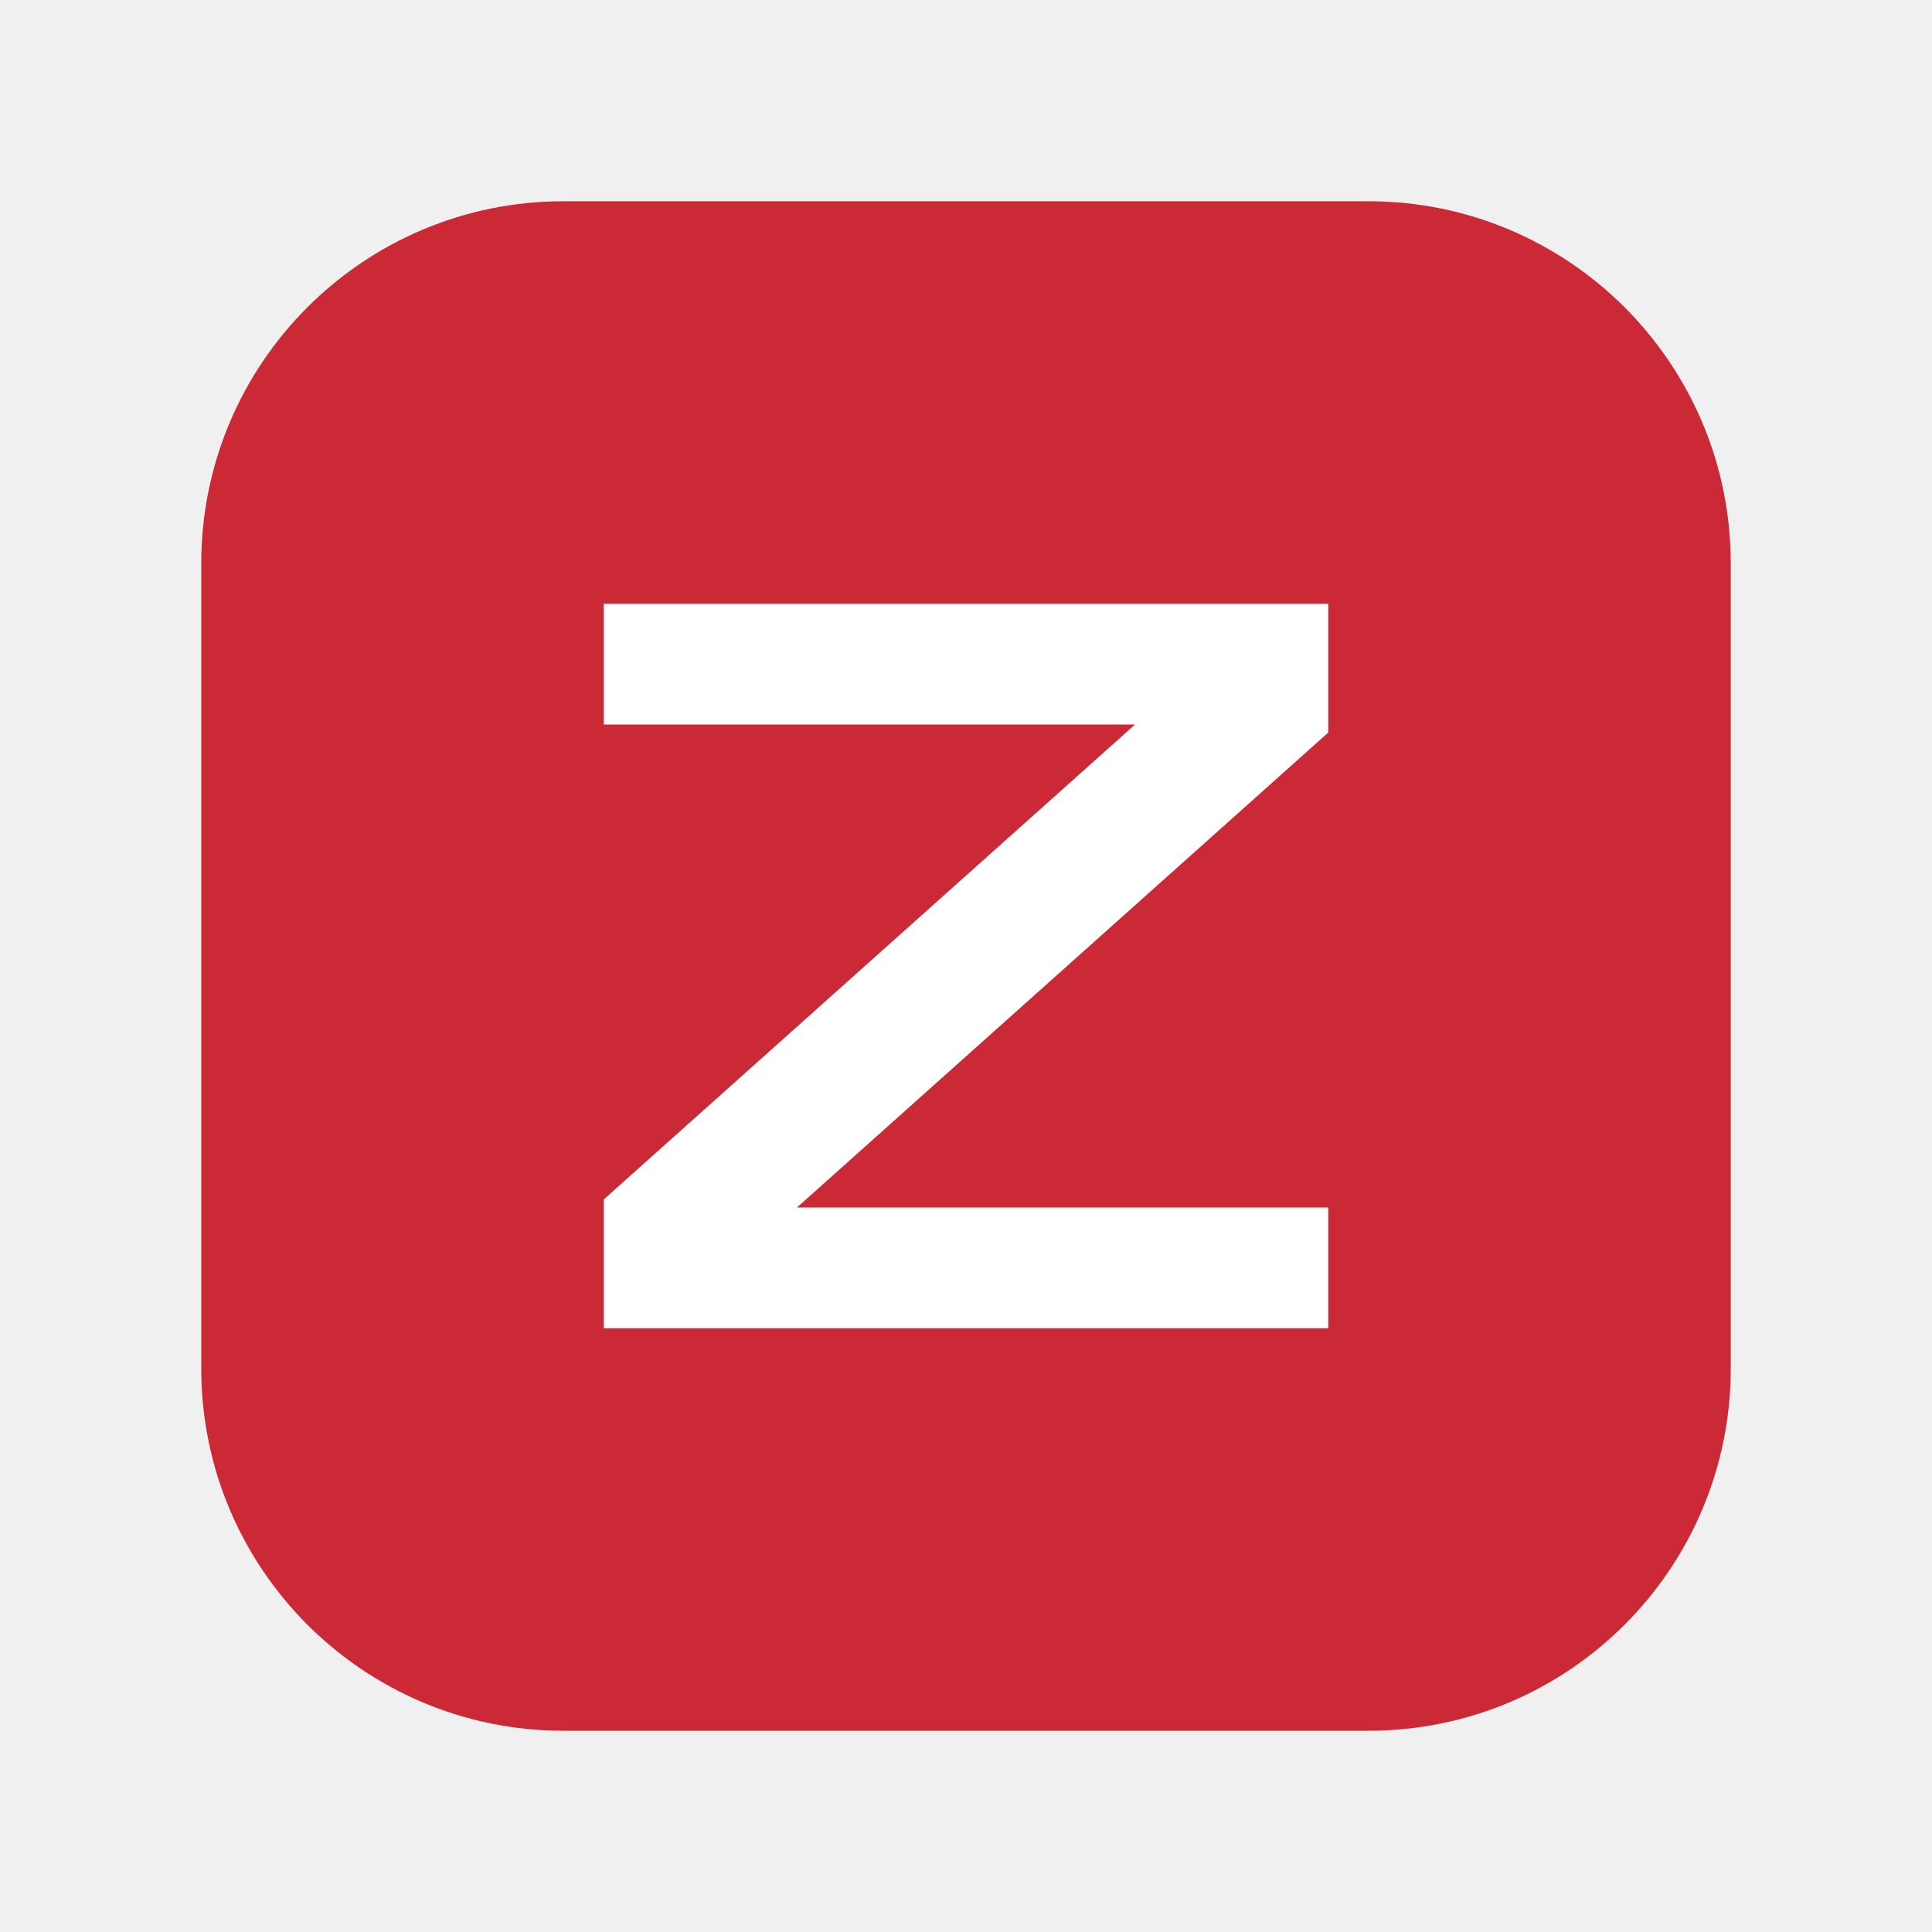
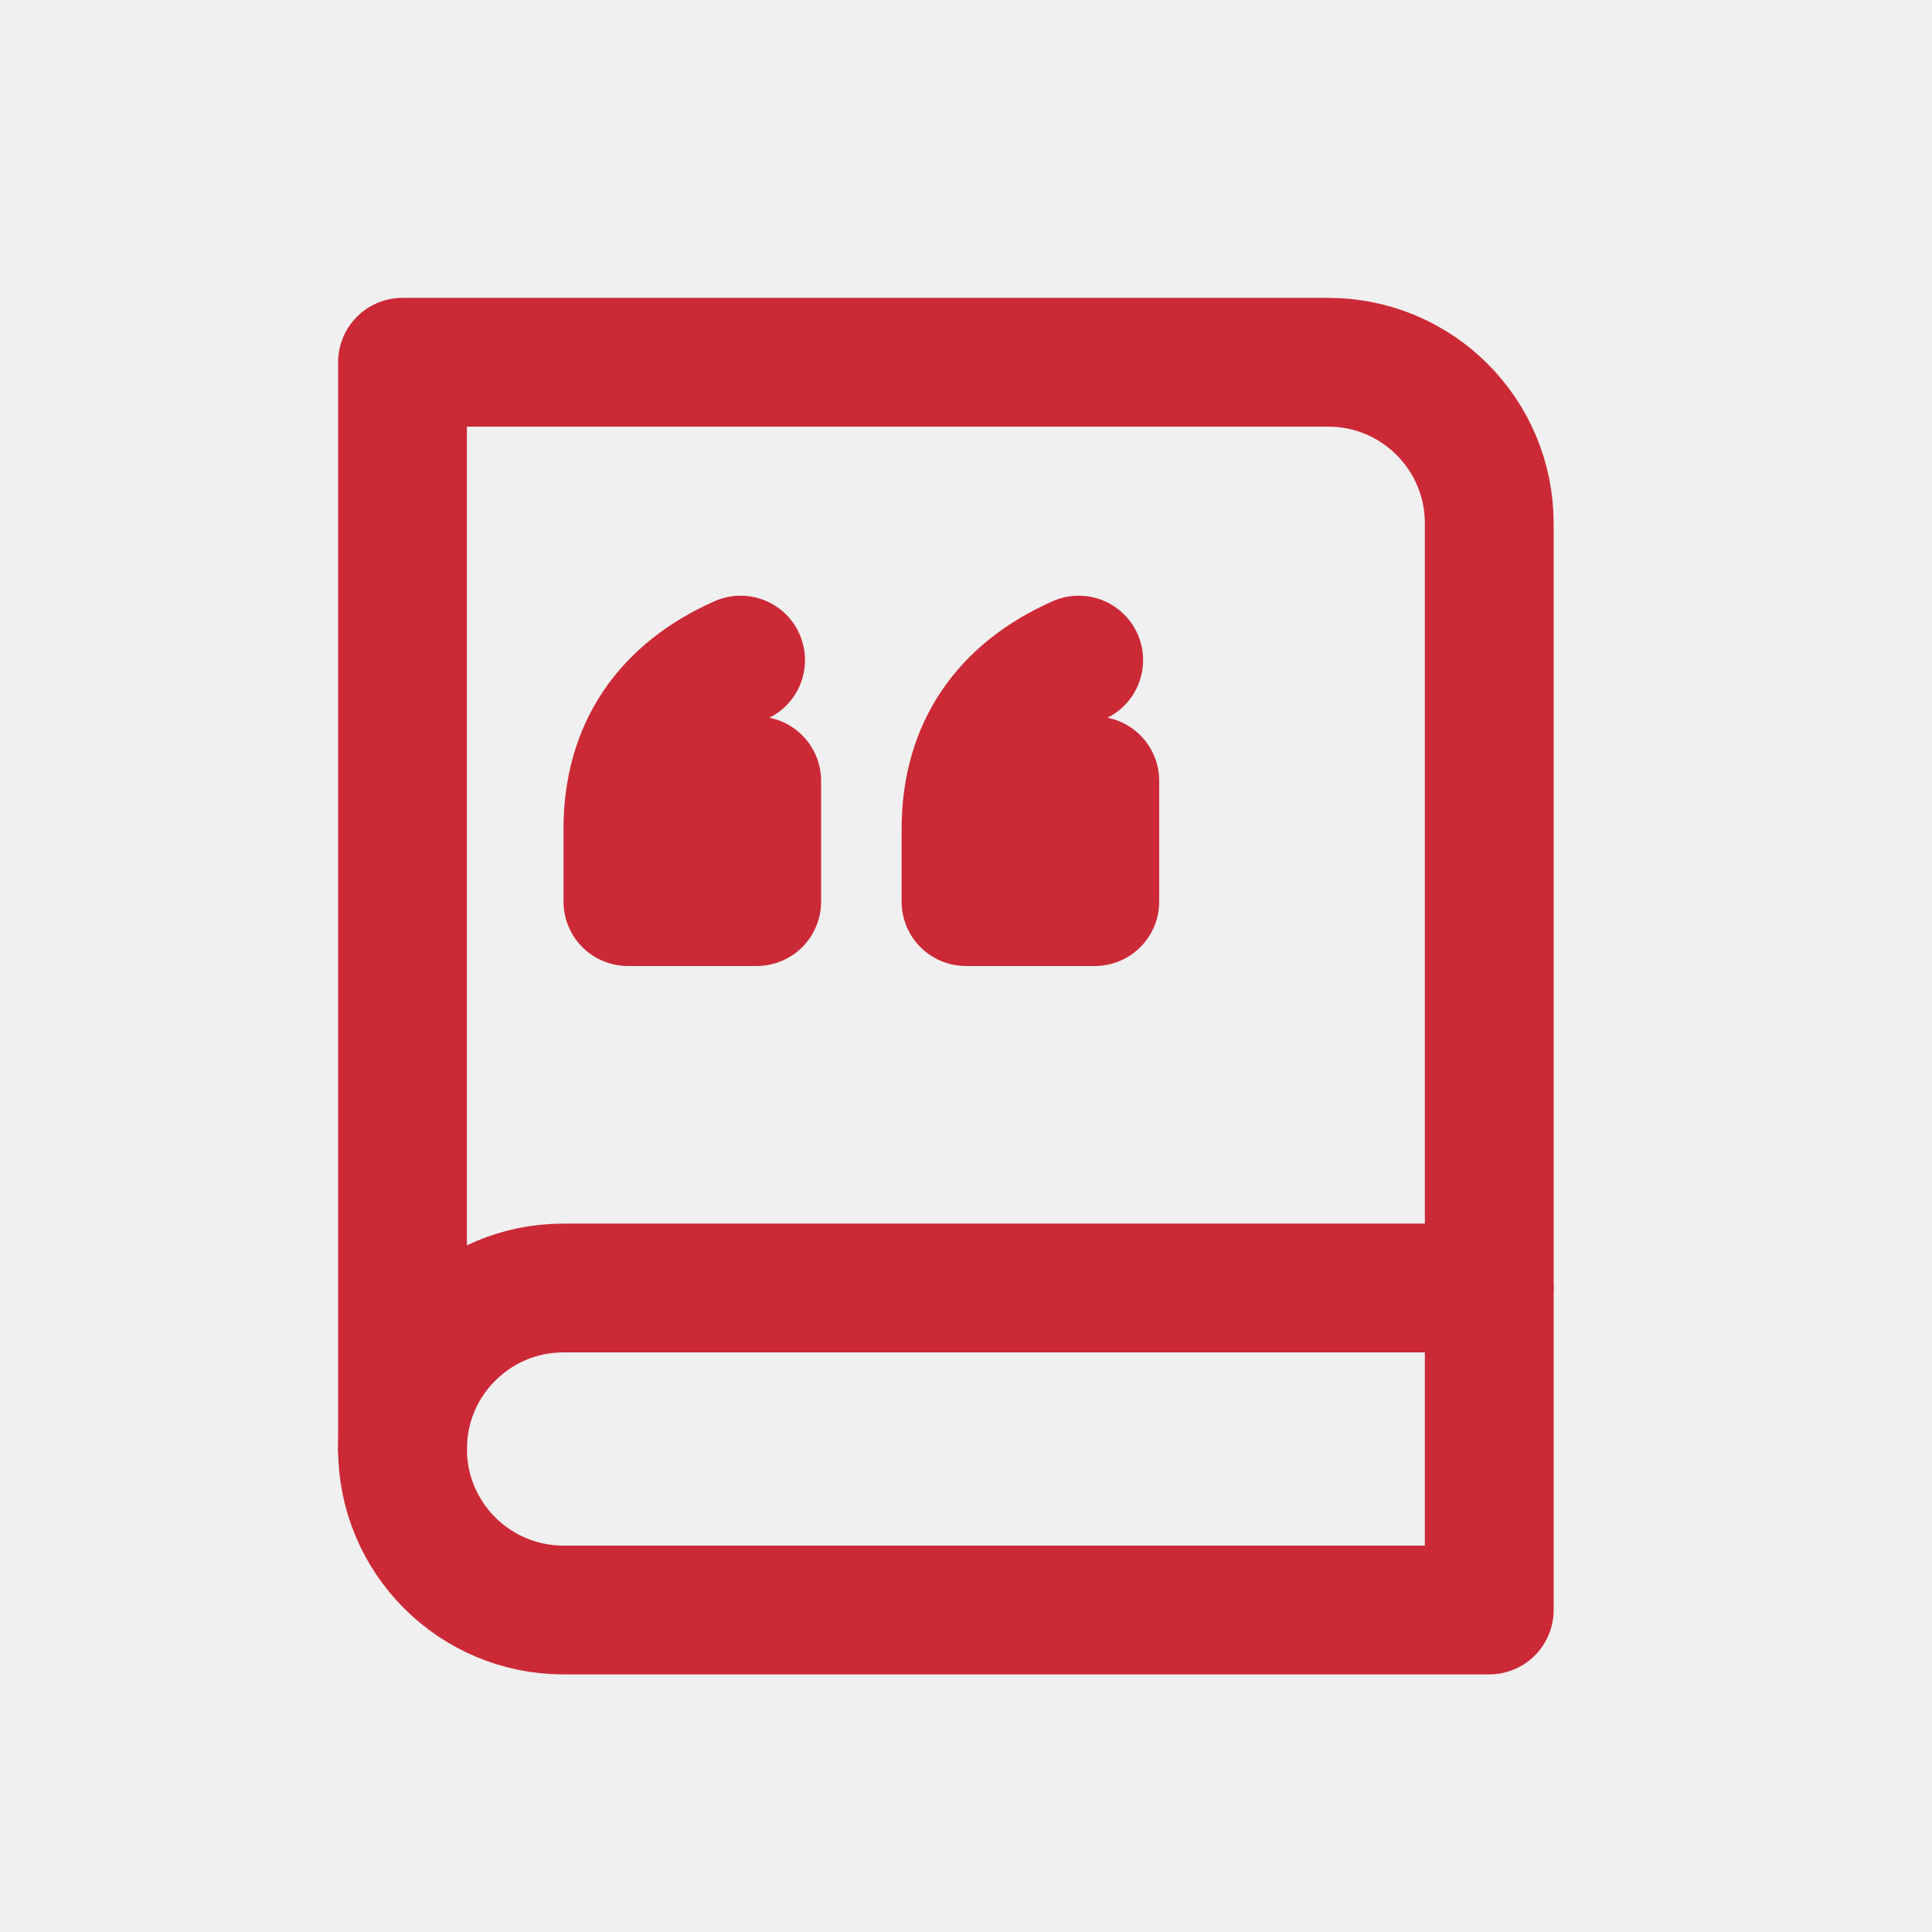
- <svg xmlns="http://www.w3.org/2000/svg" viewBox="0 0 24 24">
-   <rect x="2.5" y="2.5" width="19" height="19" rx="4.5" fill="#cc2936" />
-   <path d="M7.5 7.5h9v1.6L9.9 15h6.6v1.5h-9v-1.6L14.1 9H7.5z" fill="#fff" />
+ <svg xmlns="http://www.w3.org/2000/svg" viewBox="0 0 24 24" fill="none" stroke="#cc2936" stroke-width="1.6" stroke-linecap="round" stroke-linejoin="round">
+   <path d="M5 4.5h11.5a2 2 0 0 1 2 2V20H7a2 2 0 0 1-2-2z" />
+   <path d="M5 18a2 2 0 0 1 2-2h11.5" />
+   <path d="M9.2 8.2c-.9.4-1.4 1.1-1.4 2.1v.9h1.6v-1.5H8.3M13.4 8.2c-.9.4-1.4 1.1-1.4 2.1v.9h1.6v-1.5h-1.1" />
</svg>
